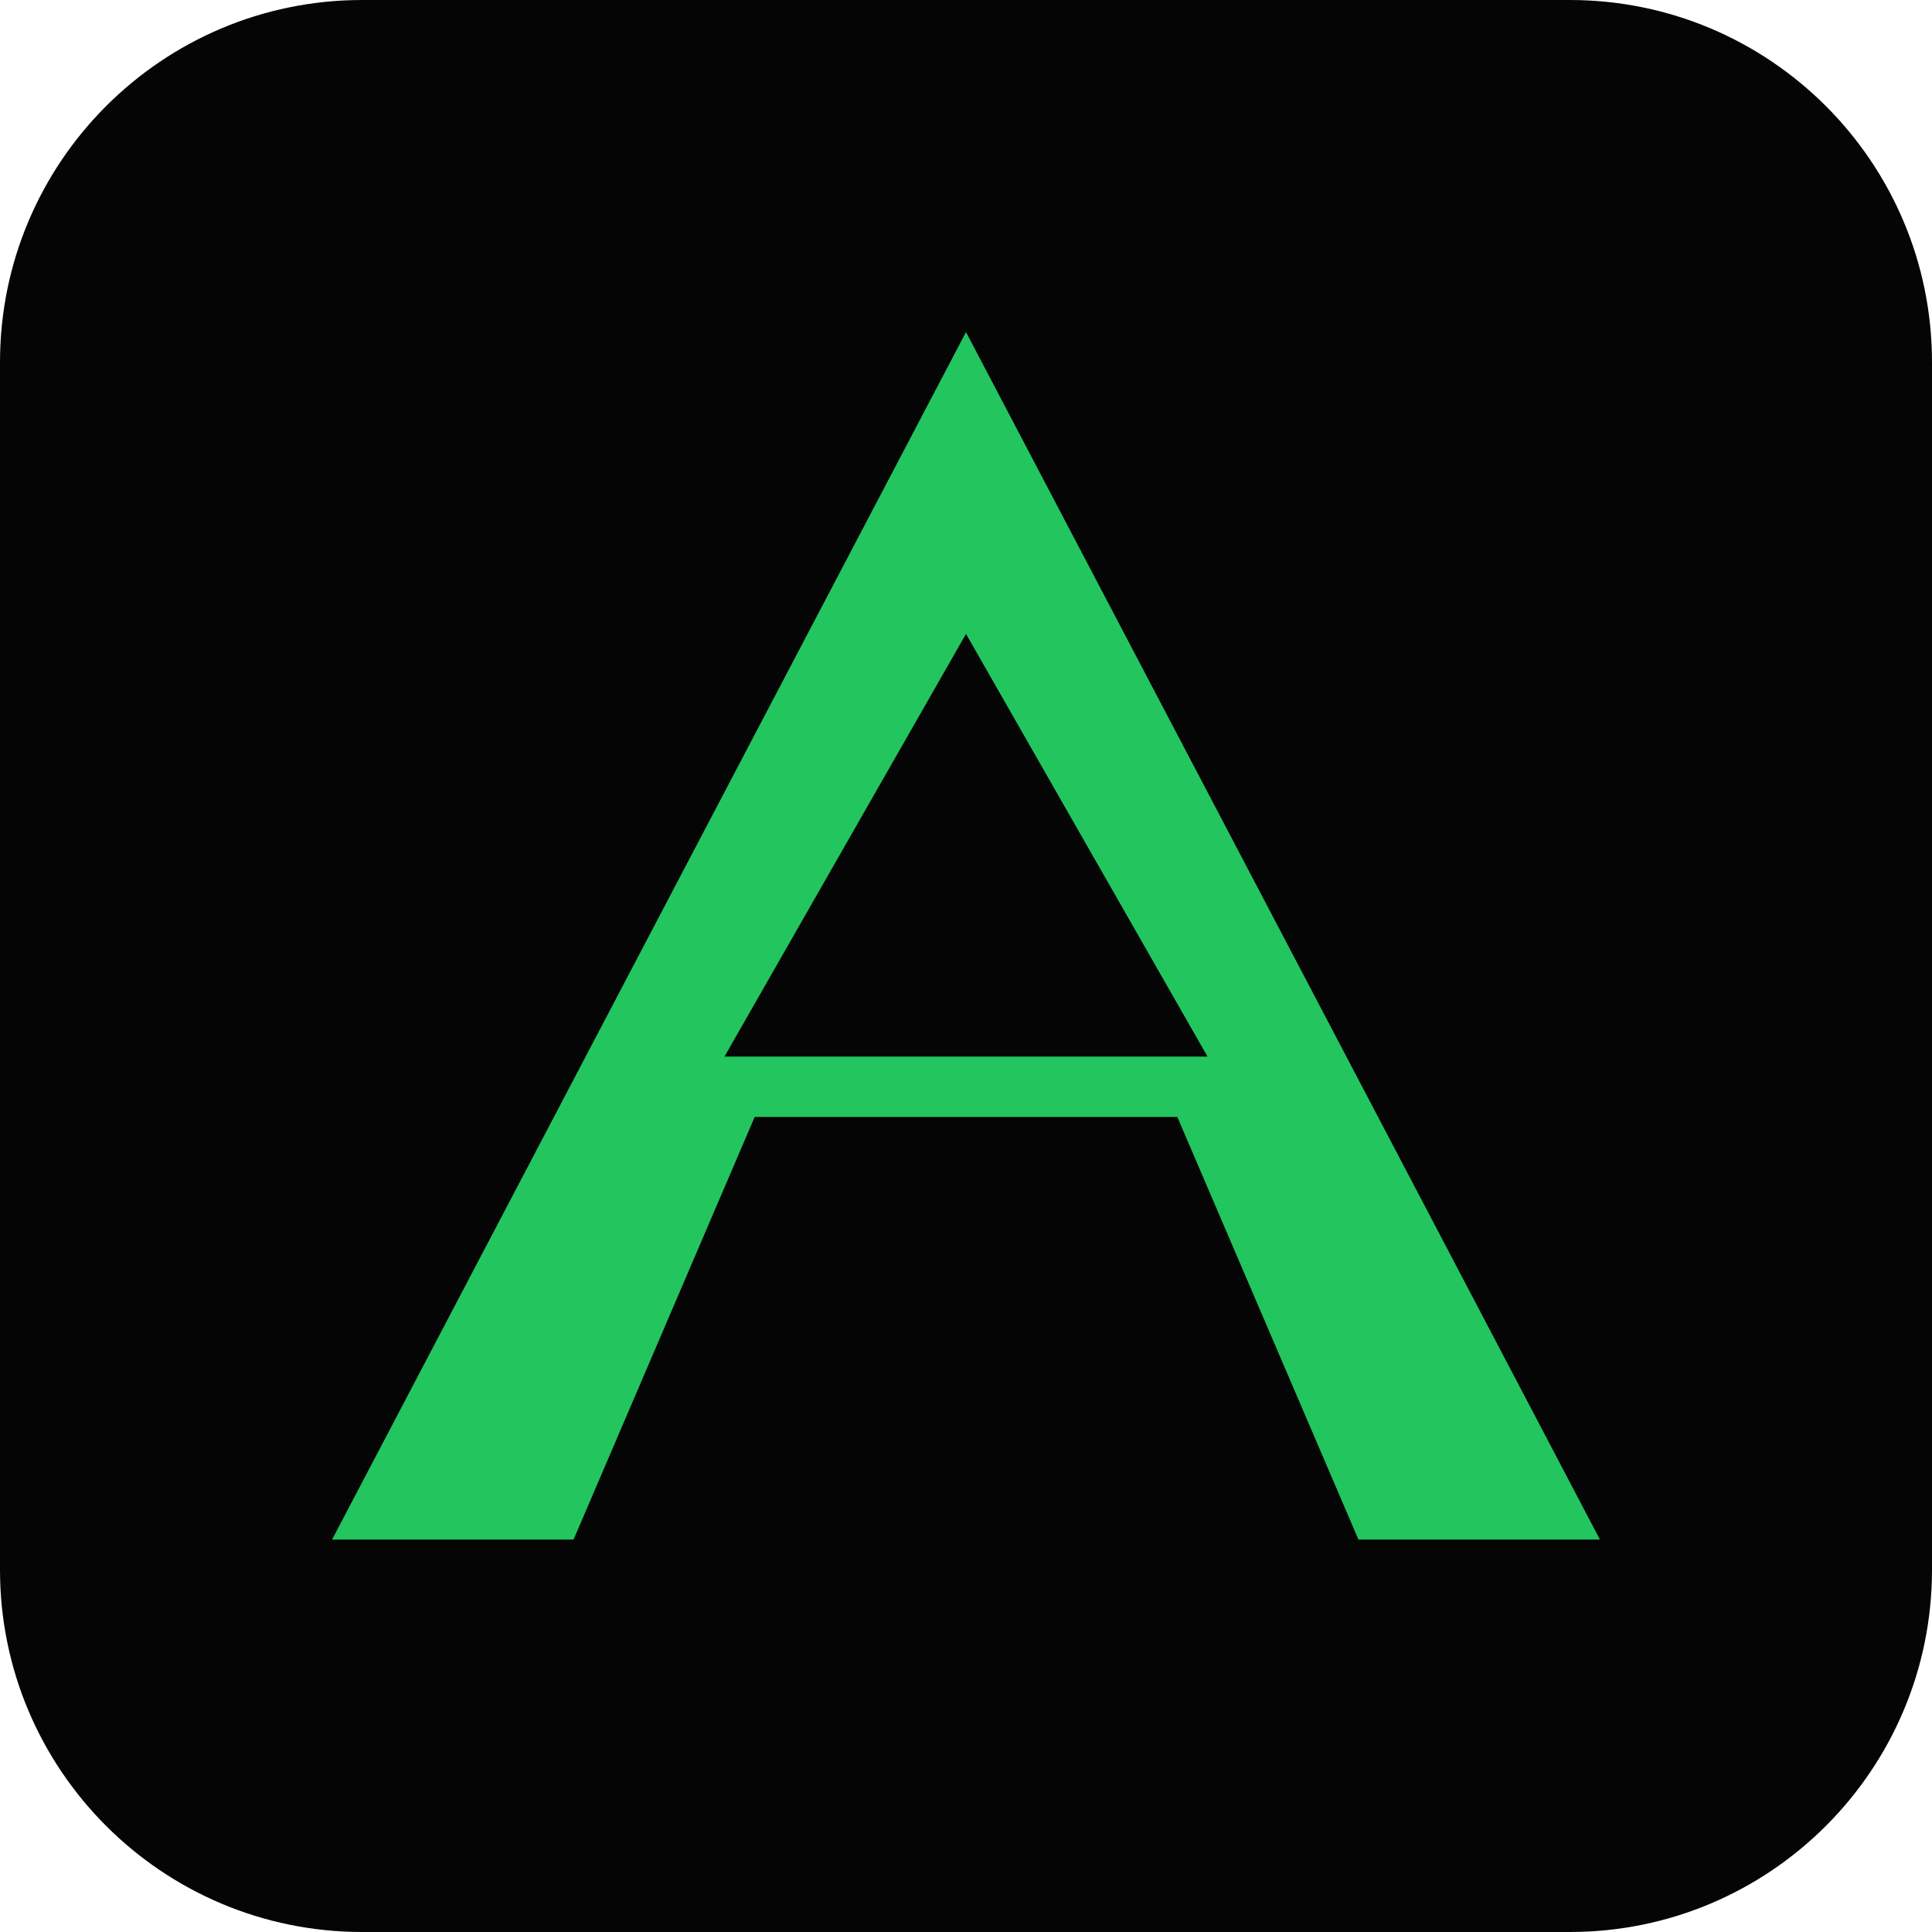
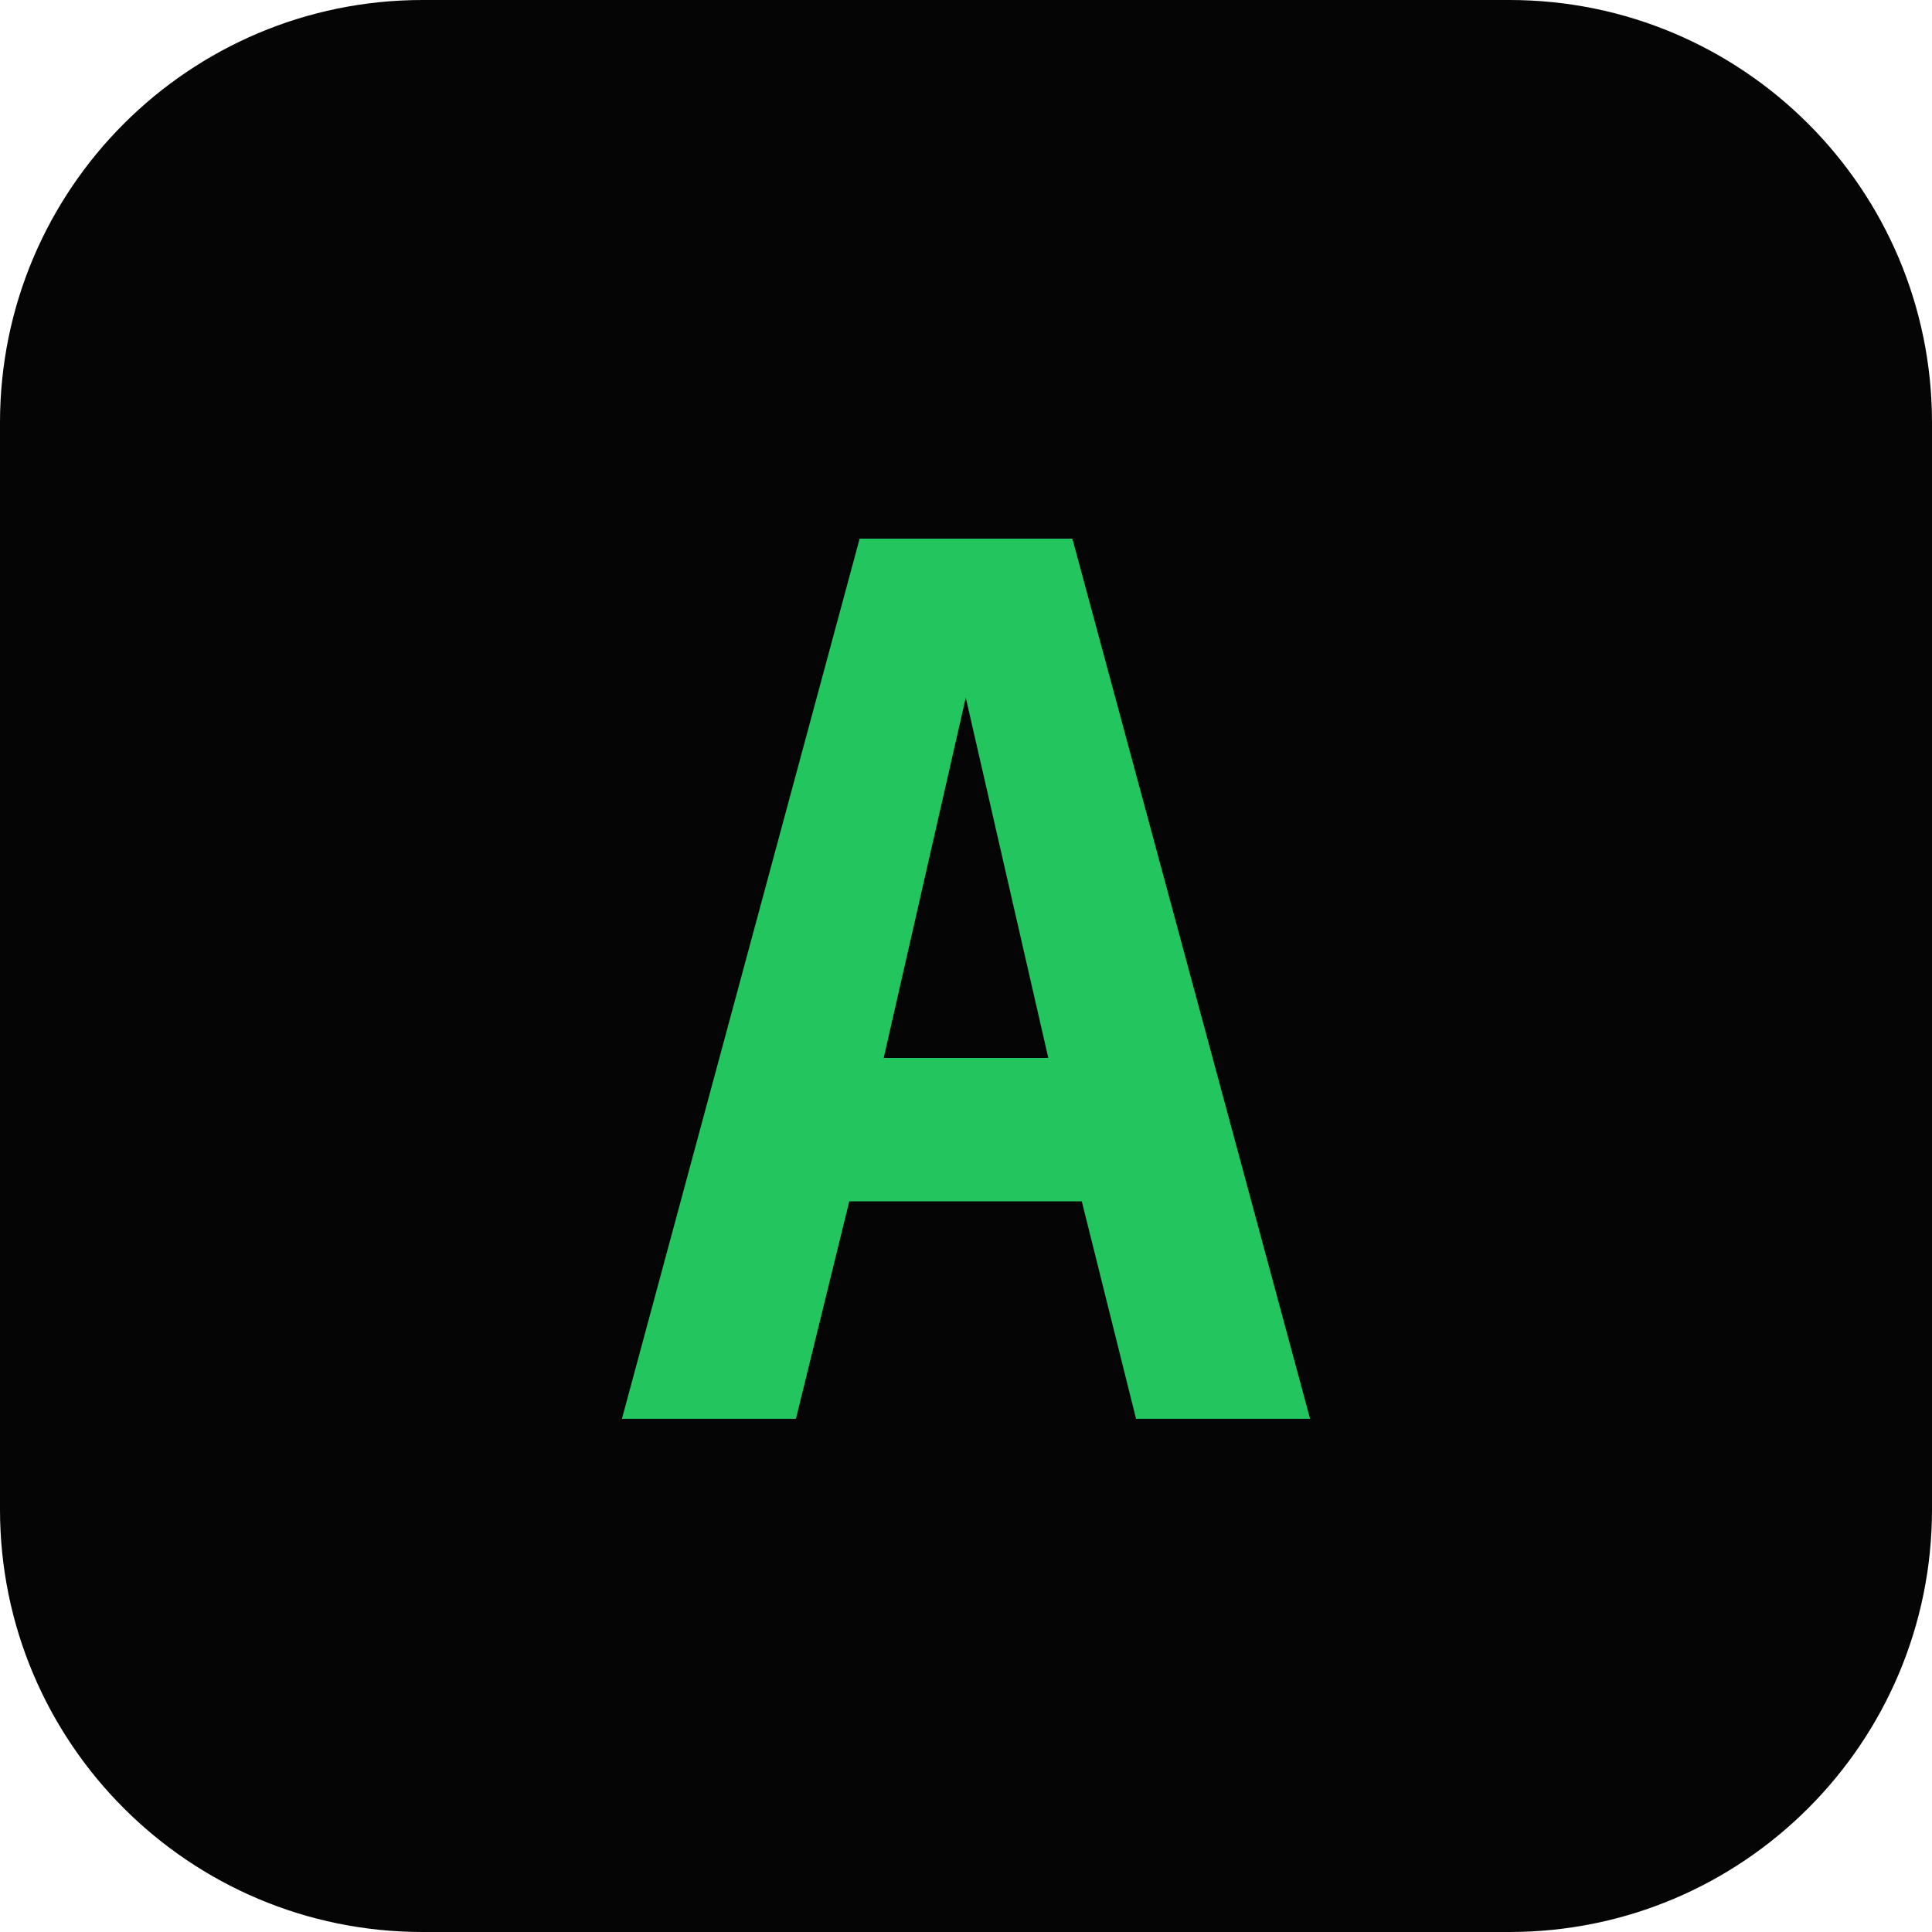
- <svg xmlns="http://www.w3.org/2000/svg" width="192" height="192" viewBox="0 0 64 64">
-   <rect width="64" height="64" rx="12" fill="#050505" />
-   <path fill="#22c55e" fill-rule="evenodd" d="M32 11 53 51H45L39 37H25L19 51H11L32 11ZM24 35H40L32 21Z" />
+ <svg xmlns="http://www.w3.org/2000/svg" width="192" height="192" viewBox="0 0 64 64" fill="none">
+   <rect width="64" height="64" rx="14" fill="#050505" />
+   <text x="32" y="47" text-anchor="middle" fill="#22c55e" font-family="JetBrains Mono, ui-monospace, monospace" font-size="40" font-weight="700">A</text>
</svg>
